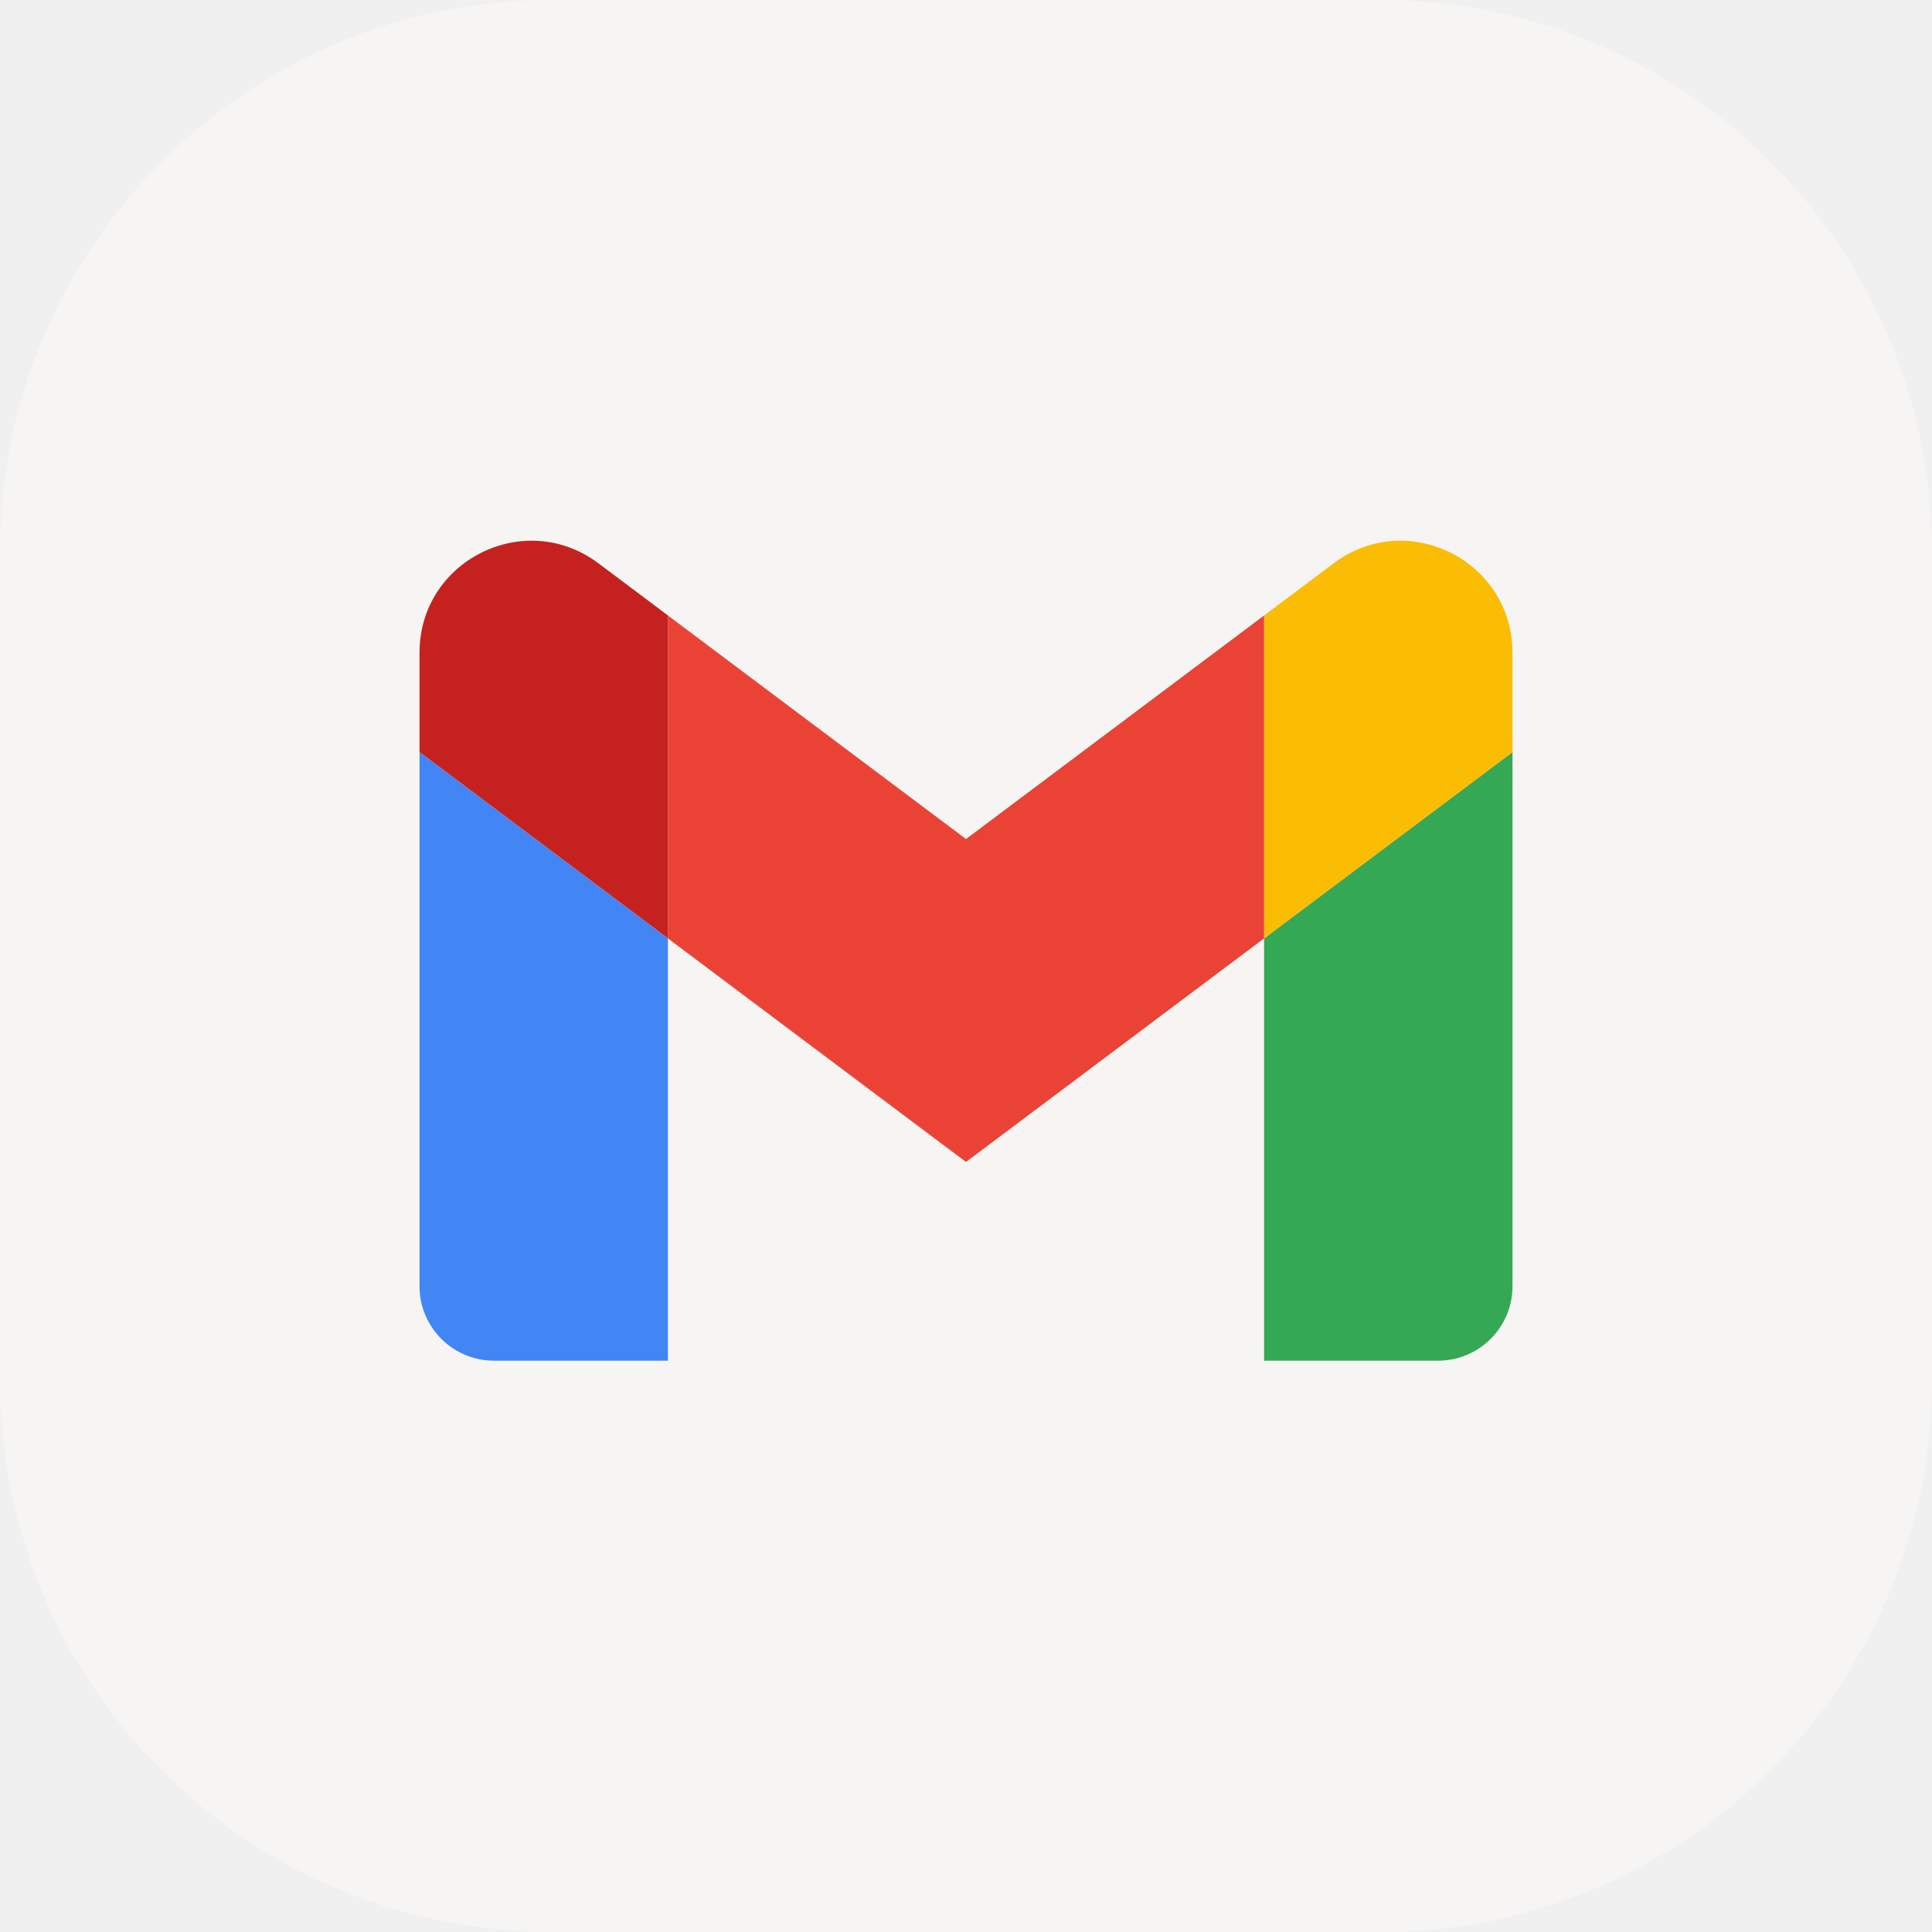
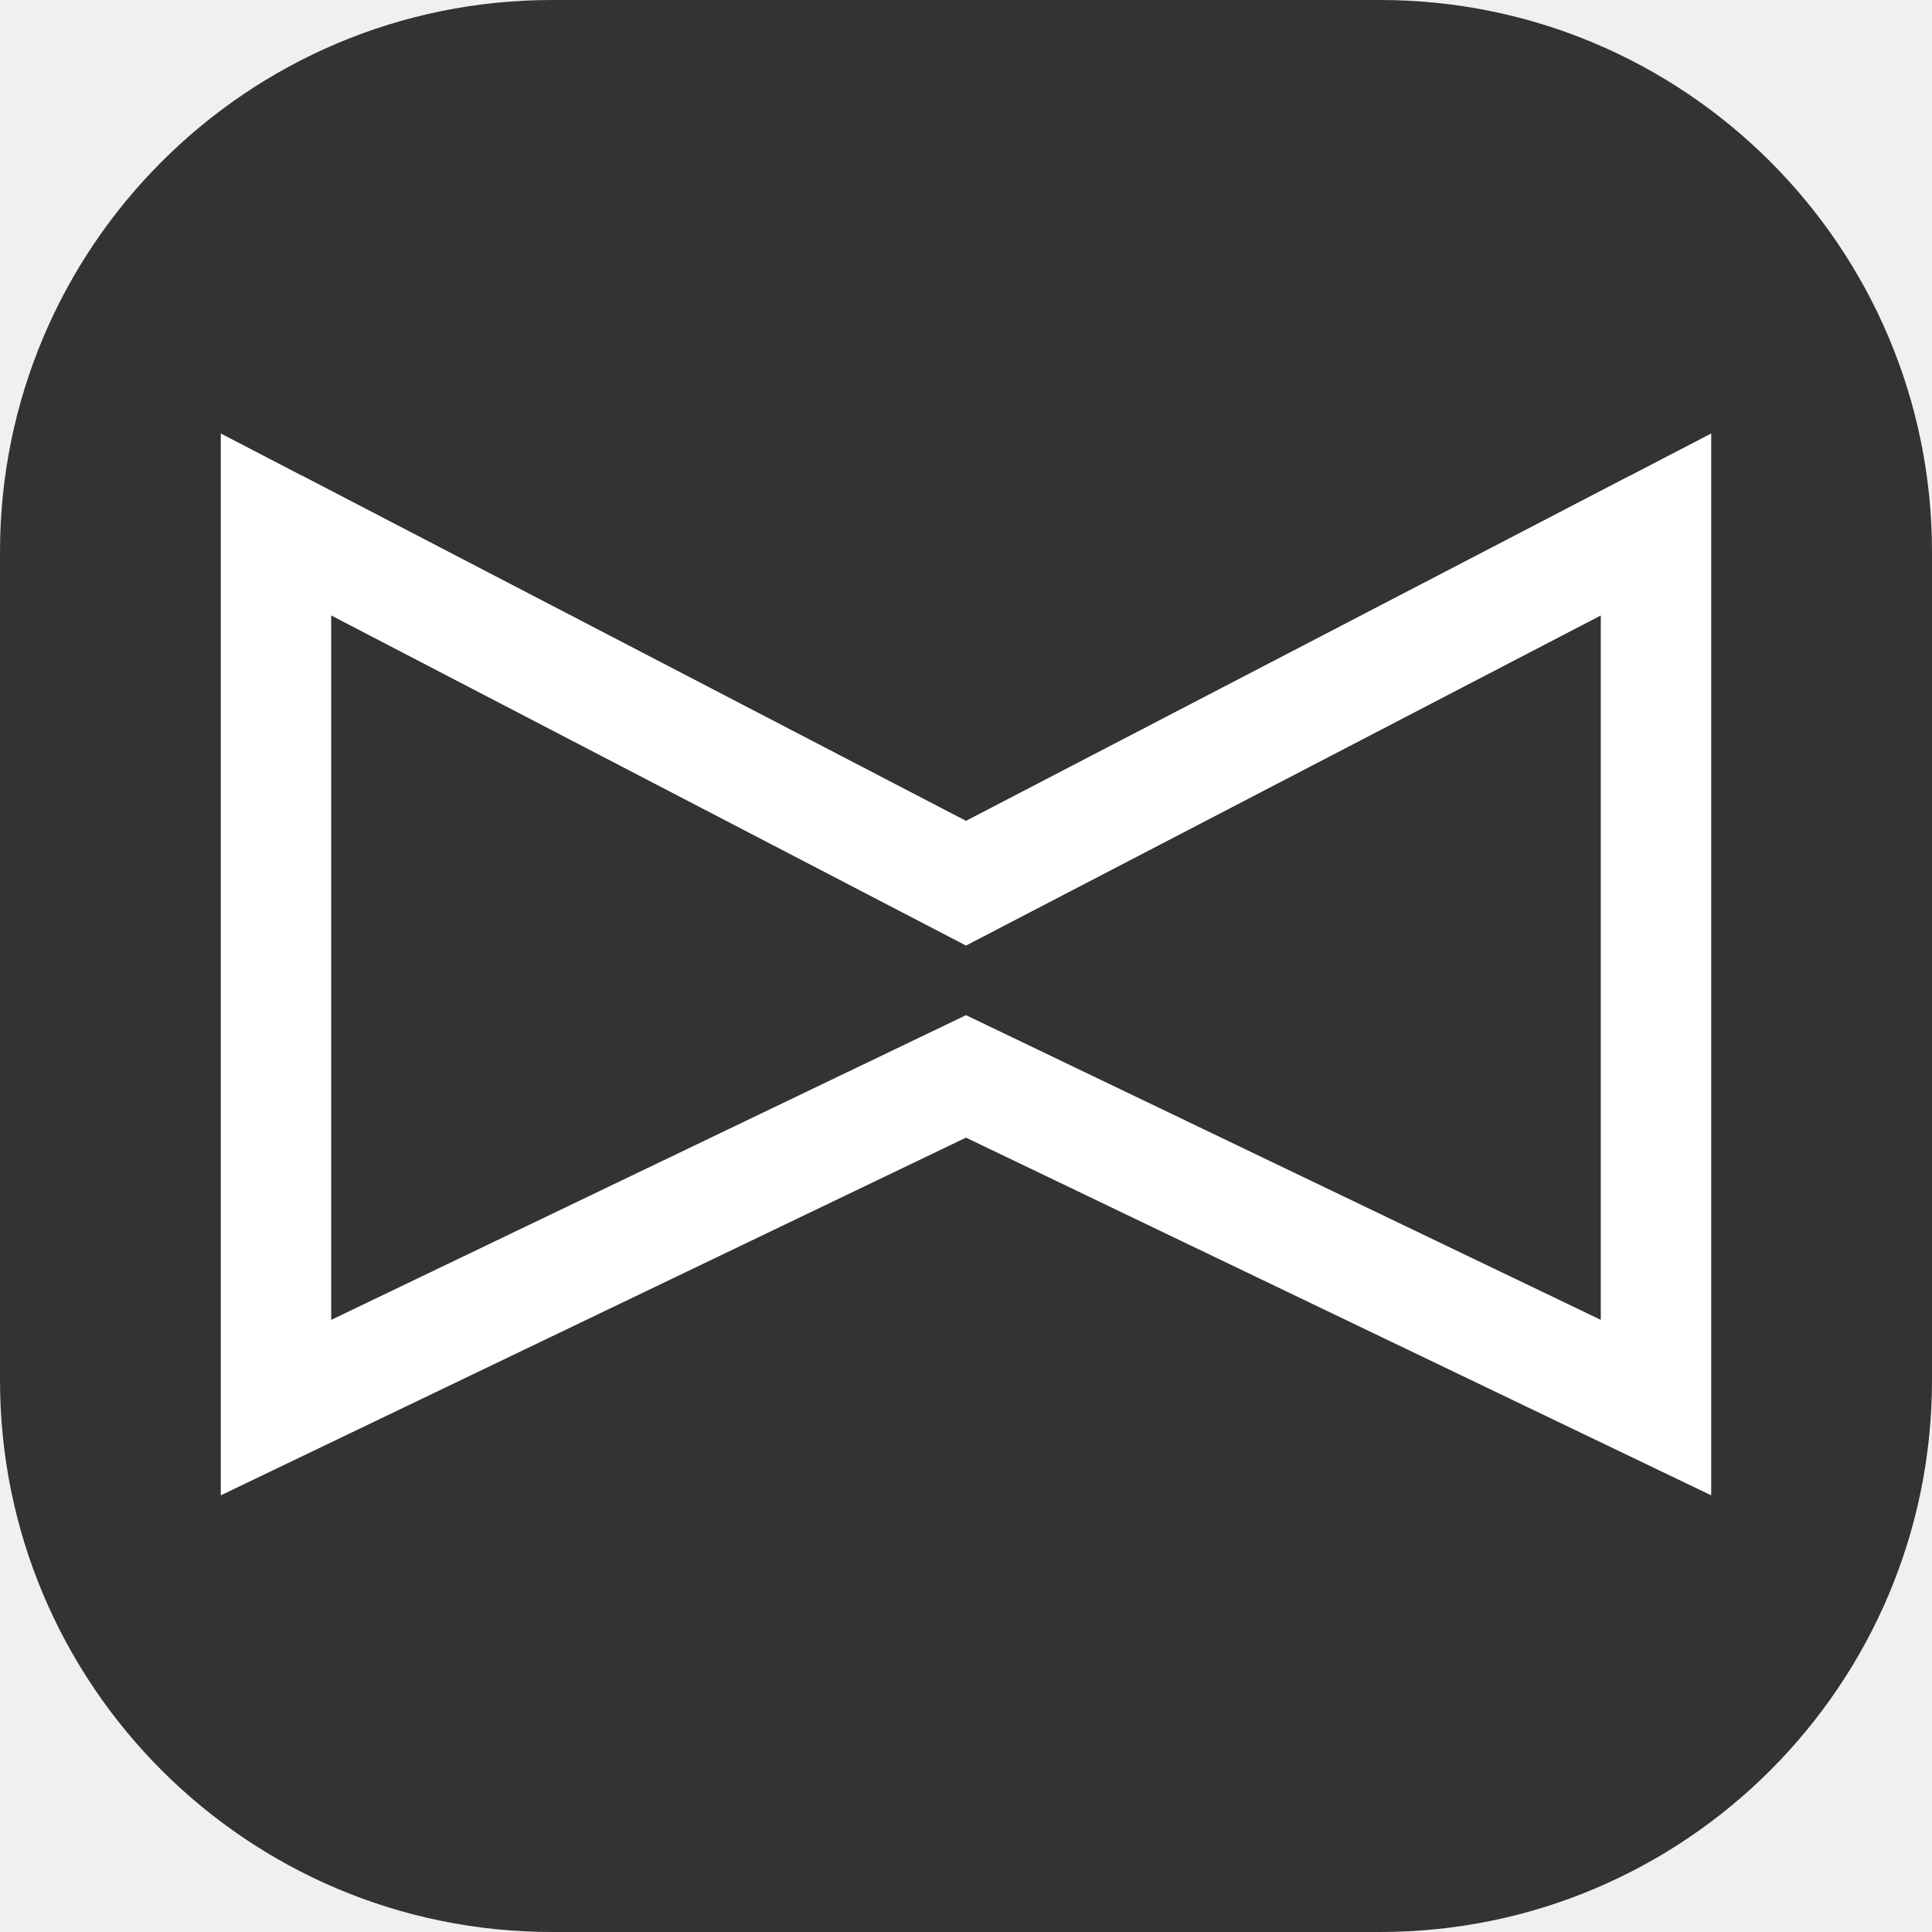
<svg xmlns="http://www.w3.org/2000/svg" width="35" height="35" viewBox="0 0 35 35" fill="none">
-   <rect width="35" height="35" rx="10" fill="#F6F5F4" />
+   <rect width="35" height="35" rx="10" fill="#333" />
  <g clip-path="url(#clip0_5337_2606)">
-     <path d="M8.95 24.65H12.1V17L7.6 13.625L7.6 23.3C7.6 24.047 8.205 24.65 8.95 24.65Z" fill="#4285F4" />
-     <path d="M22.9 24.65H26.05C26.797 24.65 27.4 24.045 27.4 23.3V13.625L22.9 17" fill="#34A853" />
-     <path d="M22.9 11.15V17L27.4 13.625V11.825C27.4 10.155 25.494 9.203 24.16 10.205" fill="#FBBC04" />
-     <path d="M12.1 17V11.15L17.5 15.2L22.9 11.15V17L17.5 21.05" fill="#EA4335" />
-     <path d="M7.6 11.824V13.624L12.1 16.999V11.149L10.84 10.204C9.504 9.203 7.6 10.155 7.6 11.824Z" fill="#C5221F" />
+     <path d="M5 9.5V25.5L17.5 19.5L30 25.5V9.5L17.5 16L5 9.5Z" stroke="white" stroke-width="2" />
+     <path d="M5 9.5L17.5 16L30 9.5" stroke="white" stroke-width="2" />
  </g>
-   <defs>
-     <clipPath id="clip0_5337_2606">
-       <rect width="19.8" height="14.85" fill="white" transform="translate(7.6001 9.7998)" />
-     </clipPath>
-   </defs>
</svg>
